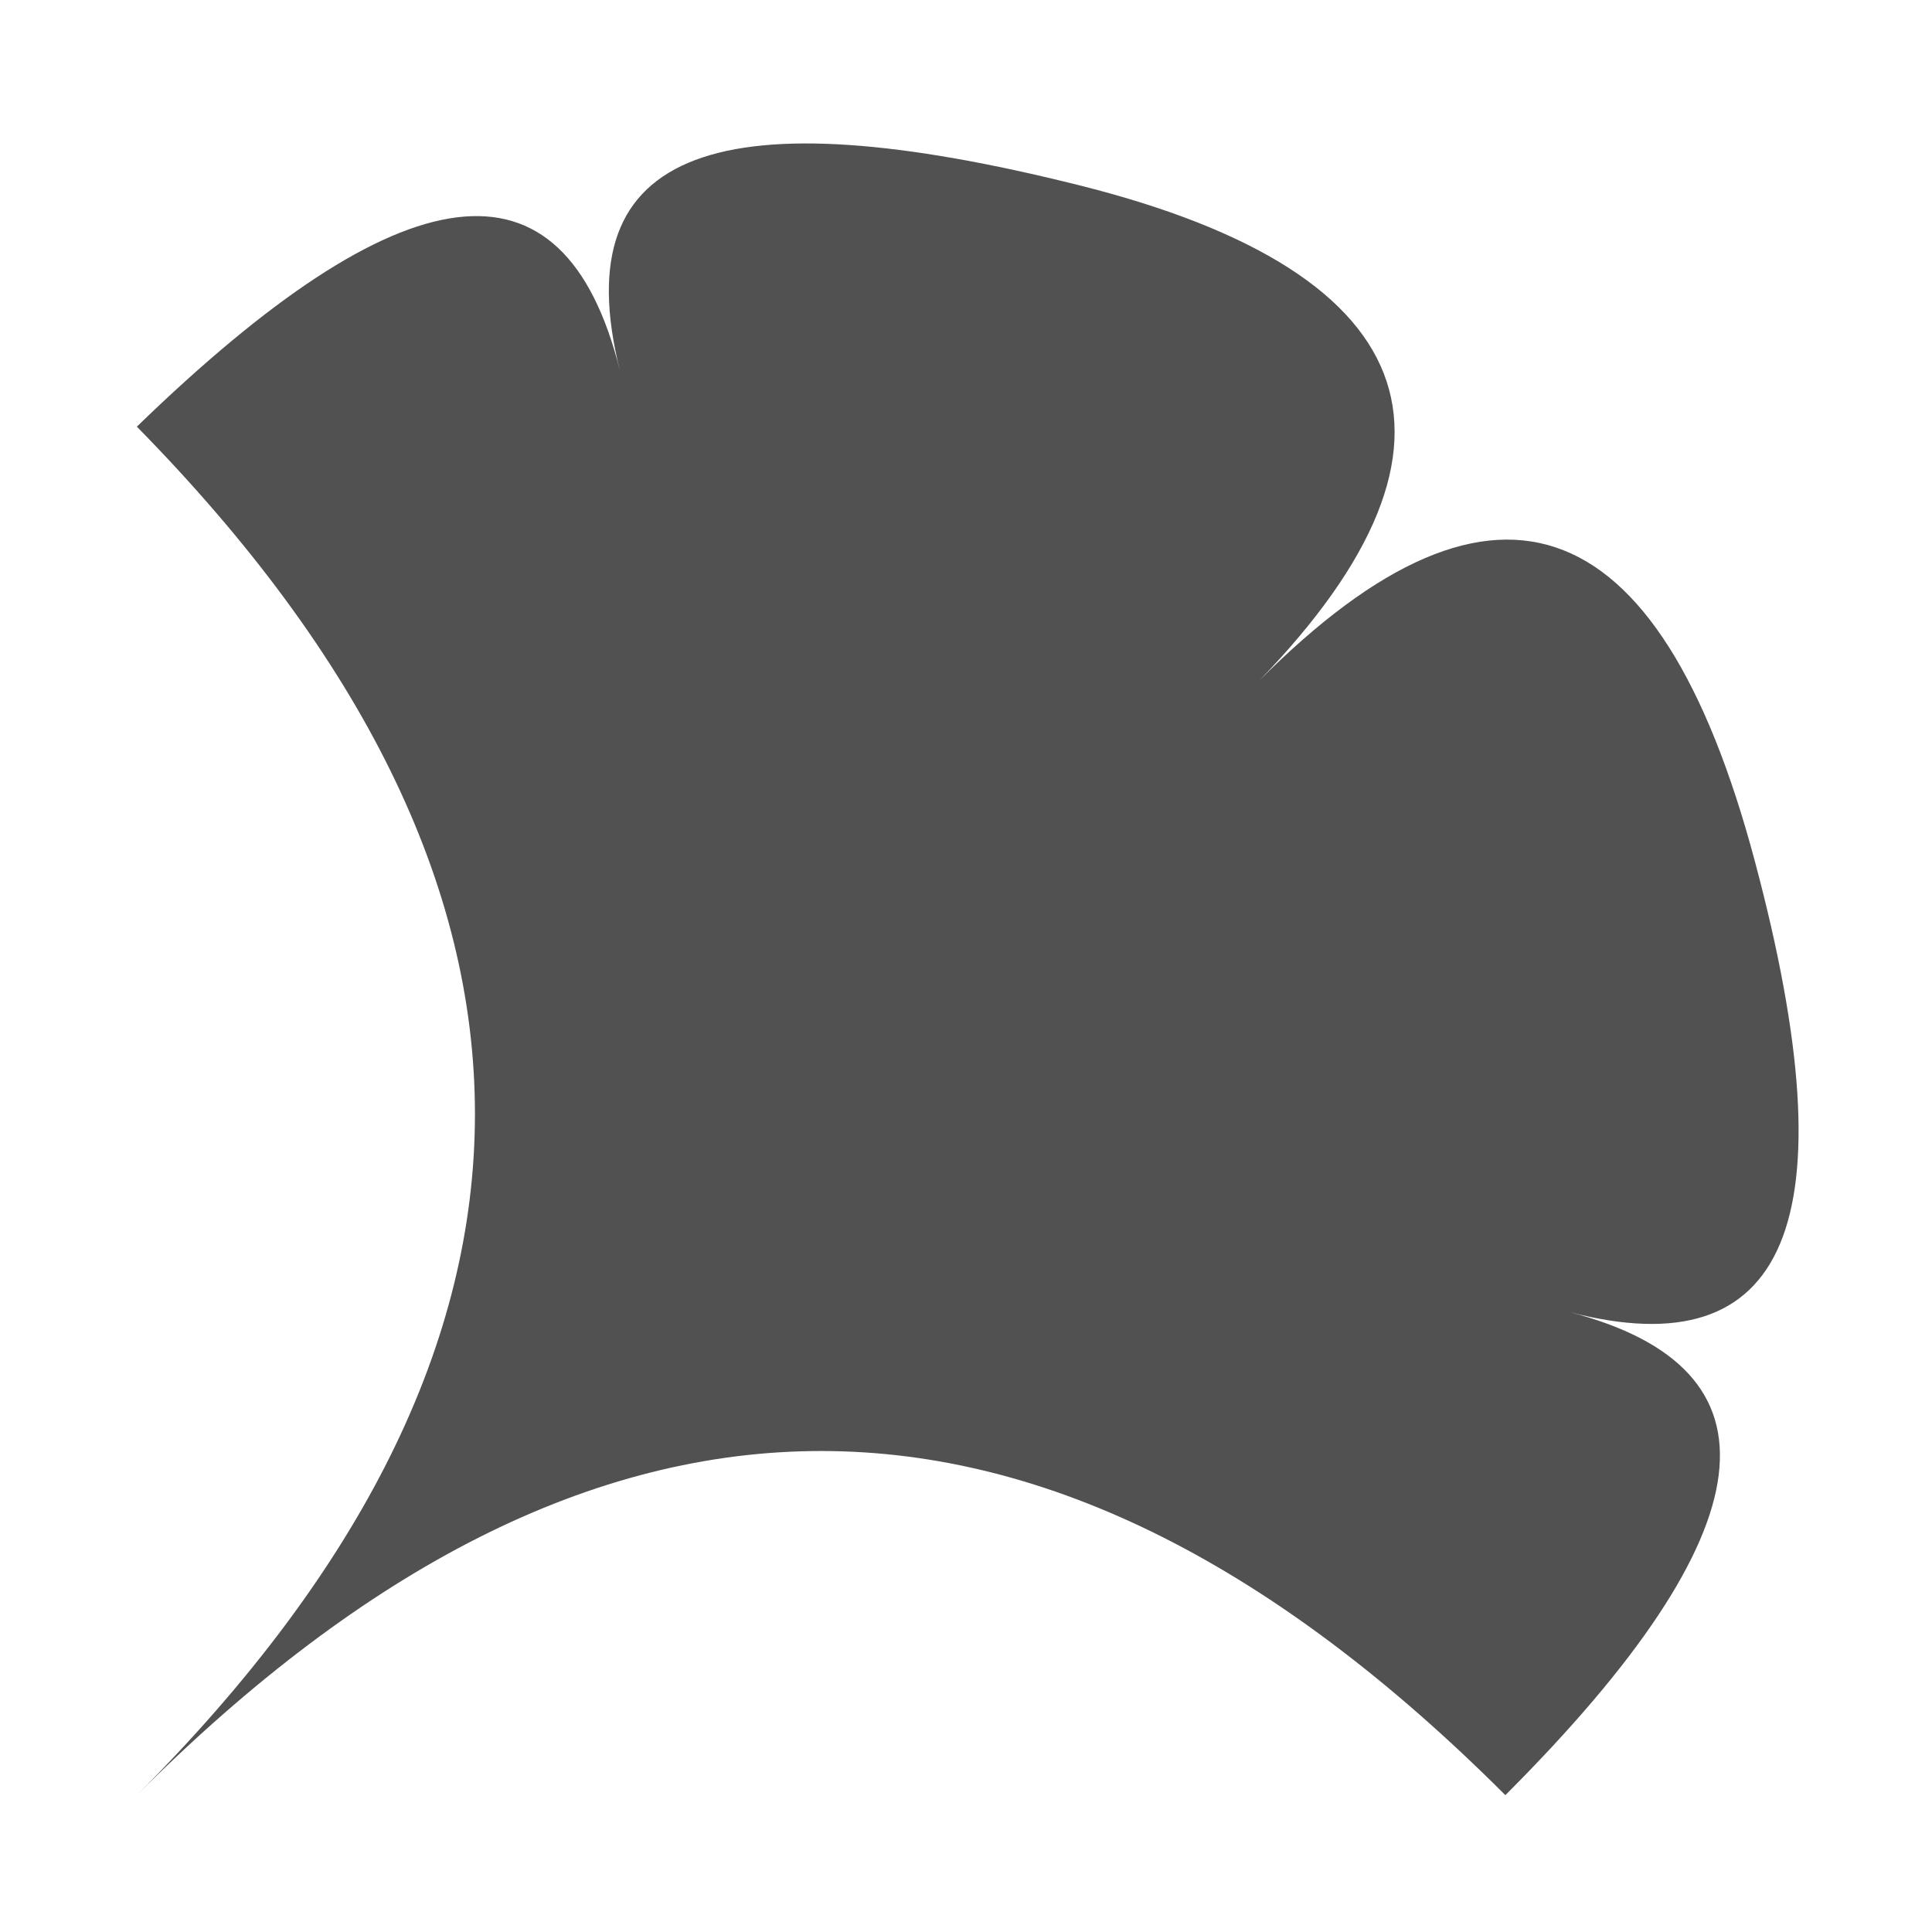
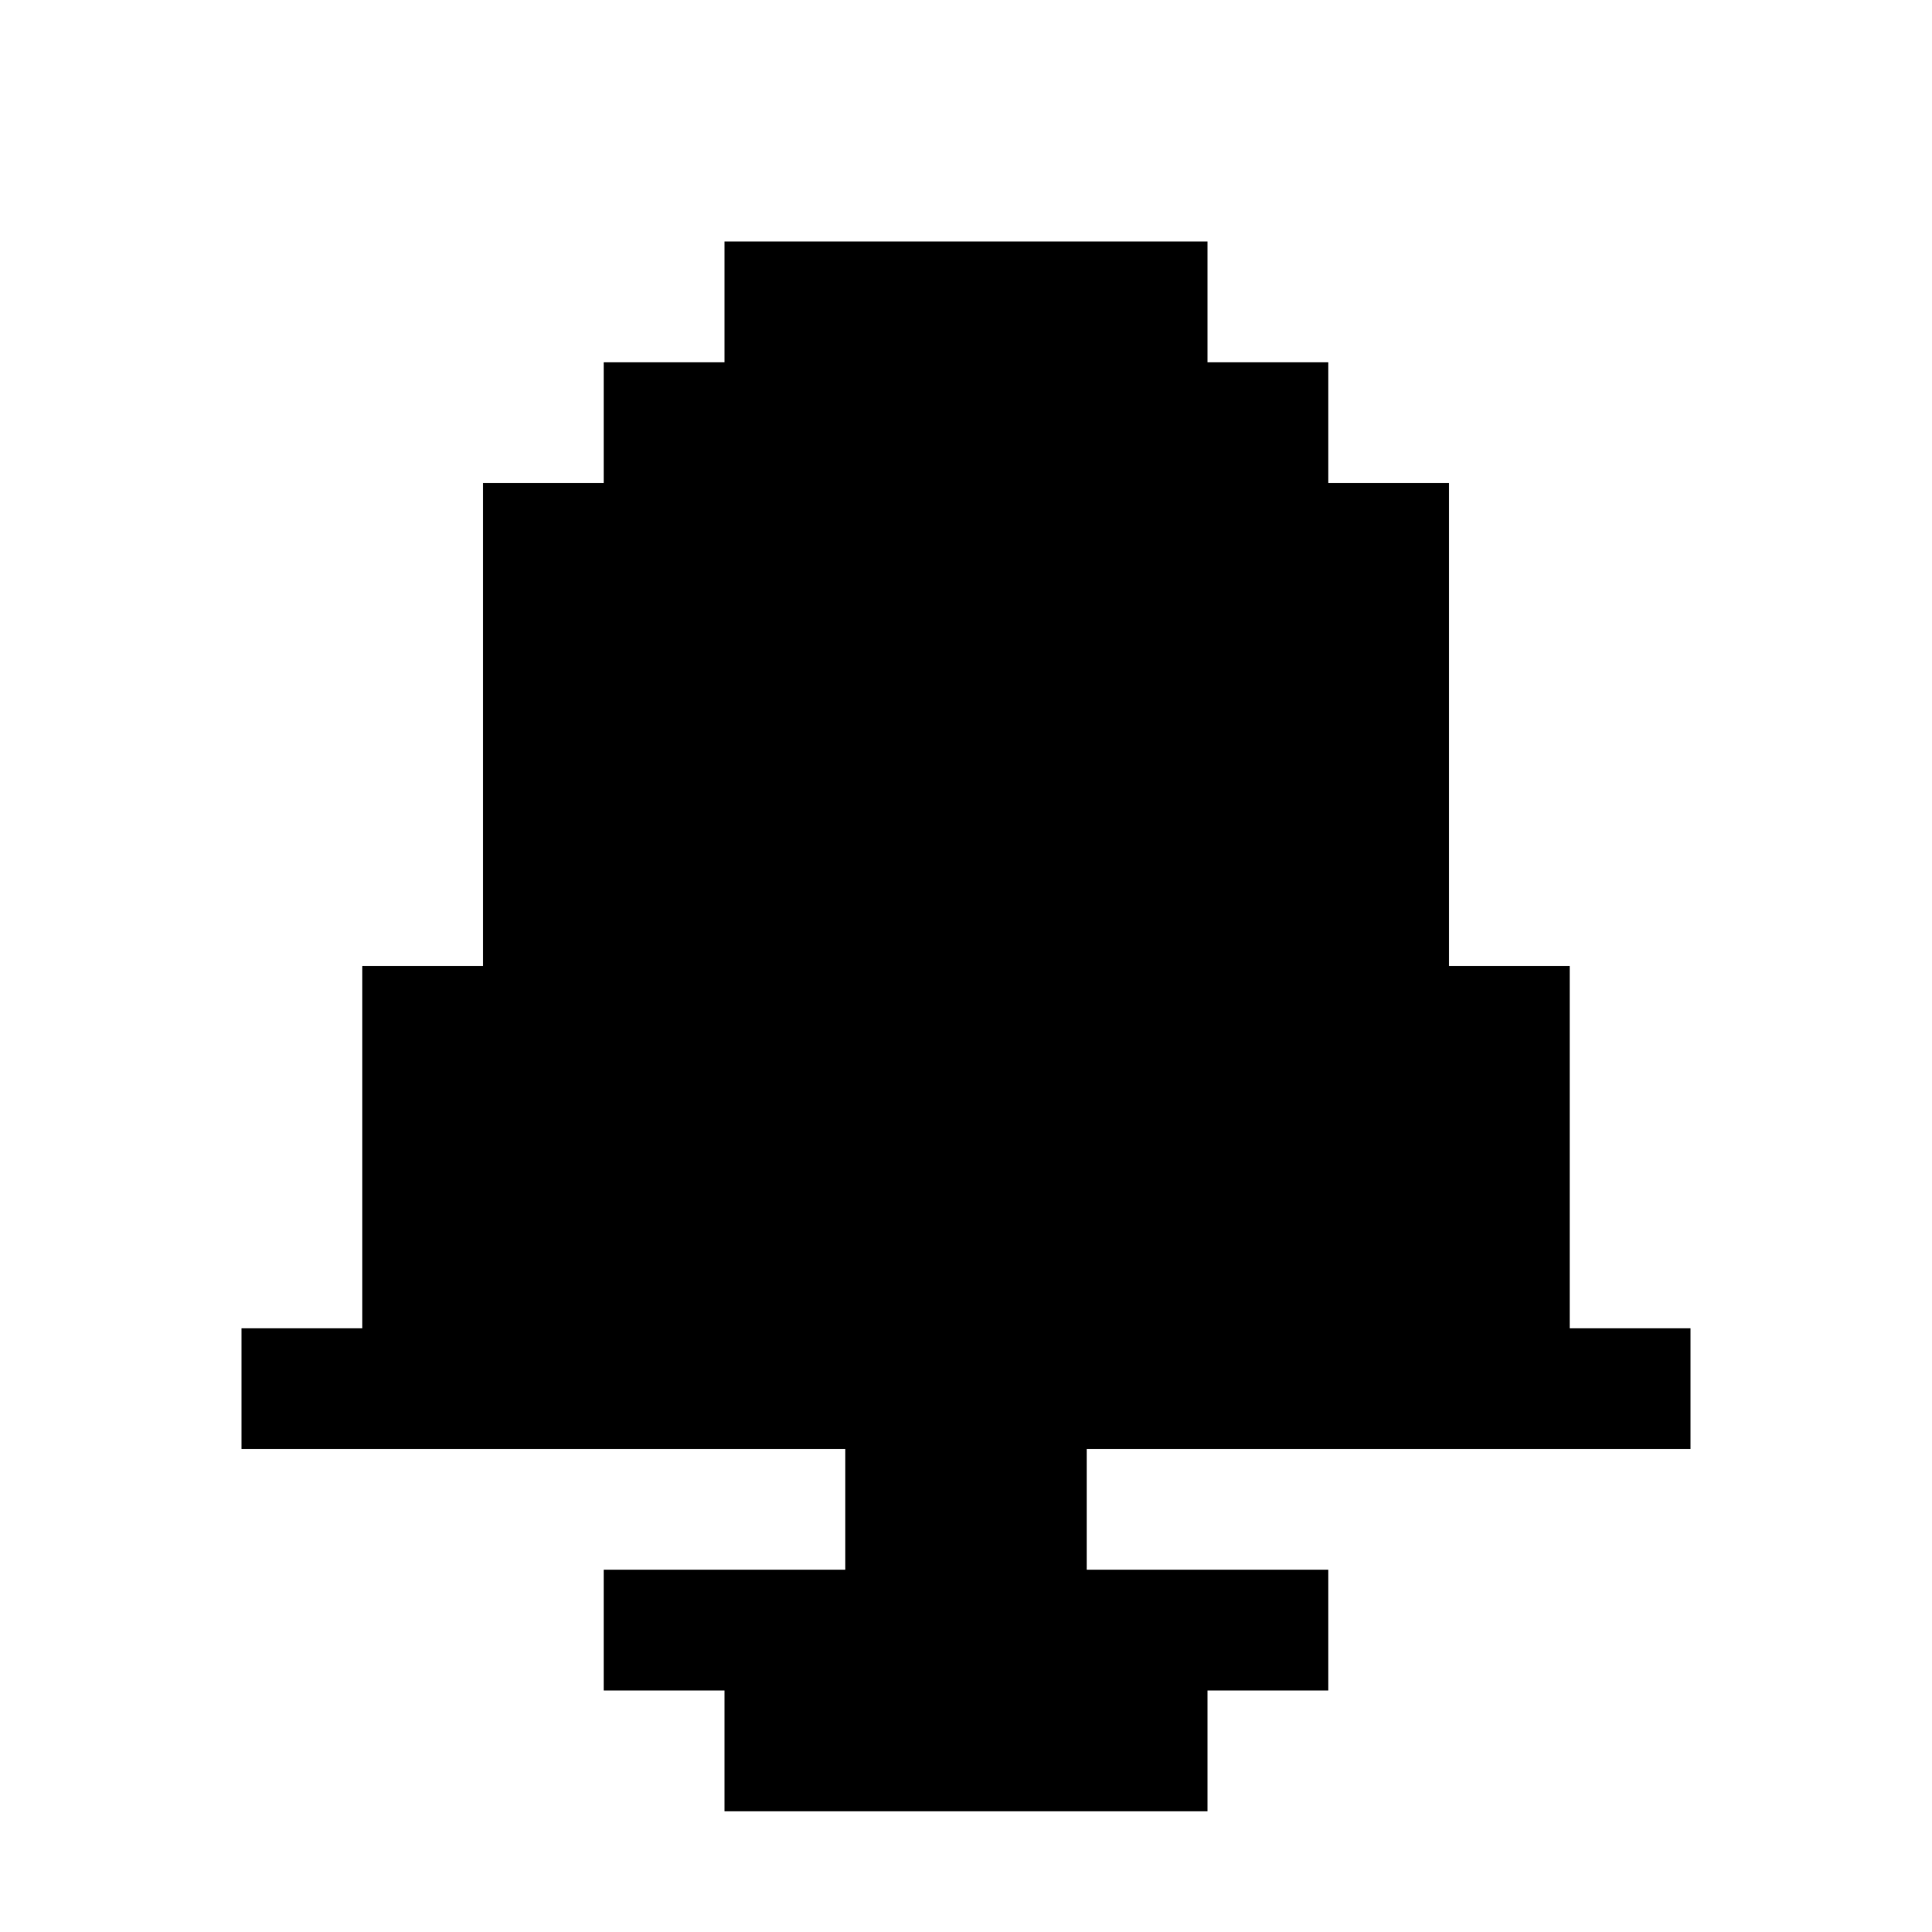
- <svg xmlns="http://www.w3.org/2000/svg" version="1.1" x="0px" y="0px" width="24px" height="24px" viewBox="0 0 24 24">
-   <style type="text/css">
- 	.st0{fill:#515151;}
- </style>
-   <path class="st0" d="M1.7,22.3c5.7-5.7,11.3-5.7,17,0c3.3-3.3,3.5-5.3,0.8-6c2.7,0.7,3.5-1.1,2.3-5.6s-3.3-5.2-6.3-2.1  c3-3,2.3-5.2-2.1-6.3S7,1.8,7.7,4.6C7,1.8,5,2.1,1.7,5.3C7.3,11,7.3,16.7,1.7,22.3" />
+ <svg xmlns="http://www.w3.org/2000/svg" version="1.0" width="512pt" height="512pt" viewBox="0 0 512 512" preserveAspectRatio="xMidYMid meet">
+   <g transform="translate(0,512) scale(0.1,-0.1)" fill="#000000" stroke="none">
+     <path d="M1920 4320 l0 -160 -160 0 -160 0 0 -160 0 -160 -160 0 -160 0 0 -640 0 -640 -160 0 -160 0 0 -480 0 -480 -160 0 -160 0 0 -160 0 -160 800 0 800 0 0 -160 0 -160 -320 0 -320 0 0 -160 0 -160 160 0 160 0 0 -160 0 -160 640 0 640 0 0 160 0 160 160 0 160 0 0 160 0 160 -320 0 -320 0 0 160 0 160 800 0 800 0 0 160 0 160 -160 0 -160 0 0 480 0 480 -160 0 -160 0 0 640 0 640 -160 0 -160 0 0 160 0 160 -160 0 -160 0 0 160 0 160 -640 0 -640 0 0 -160z" />
+   </g>
</svg>
